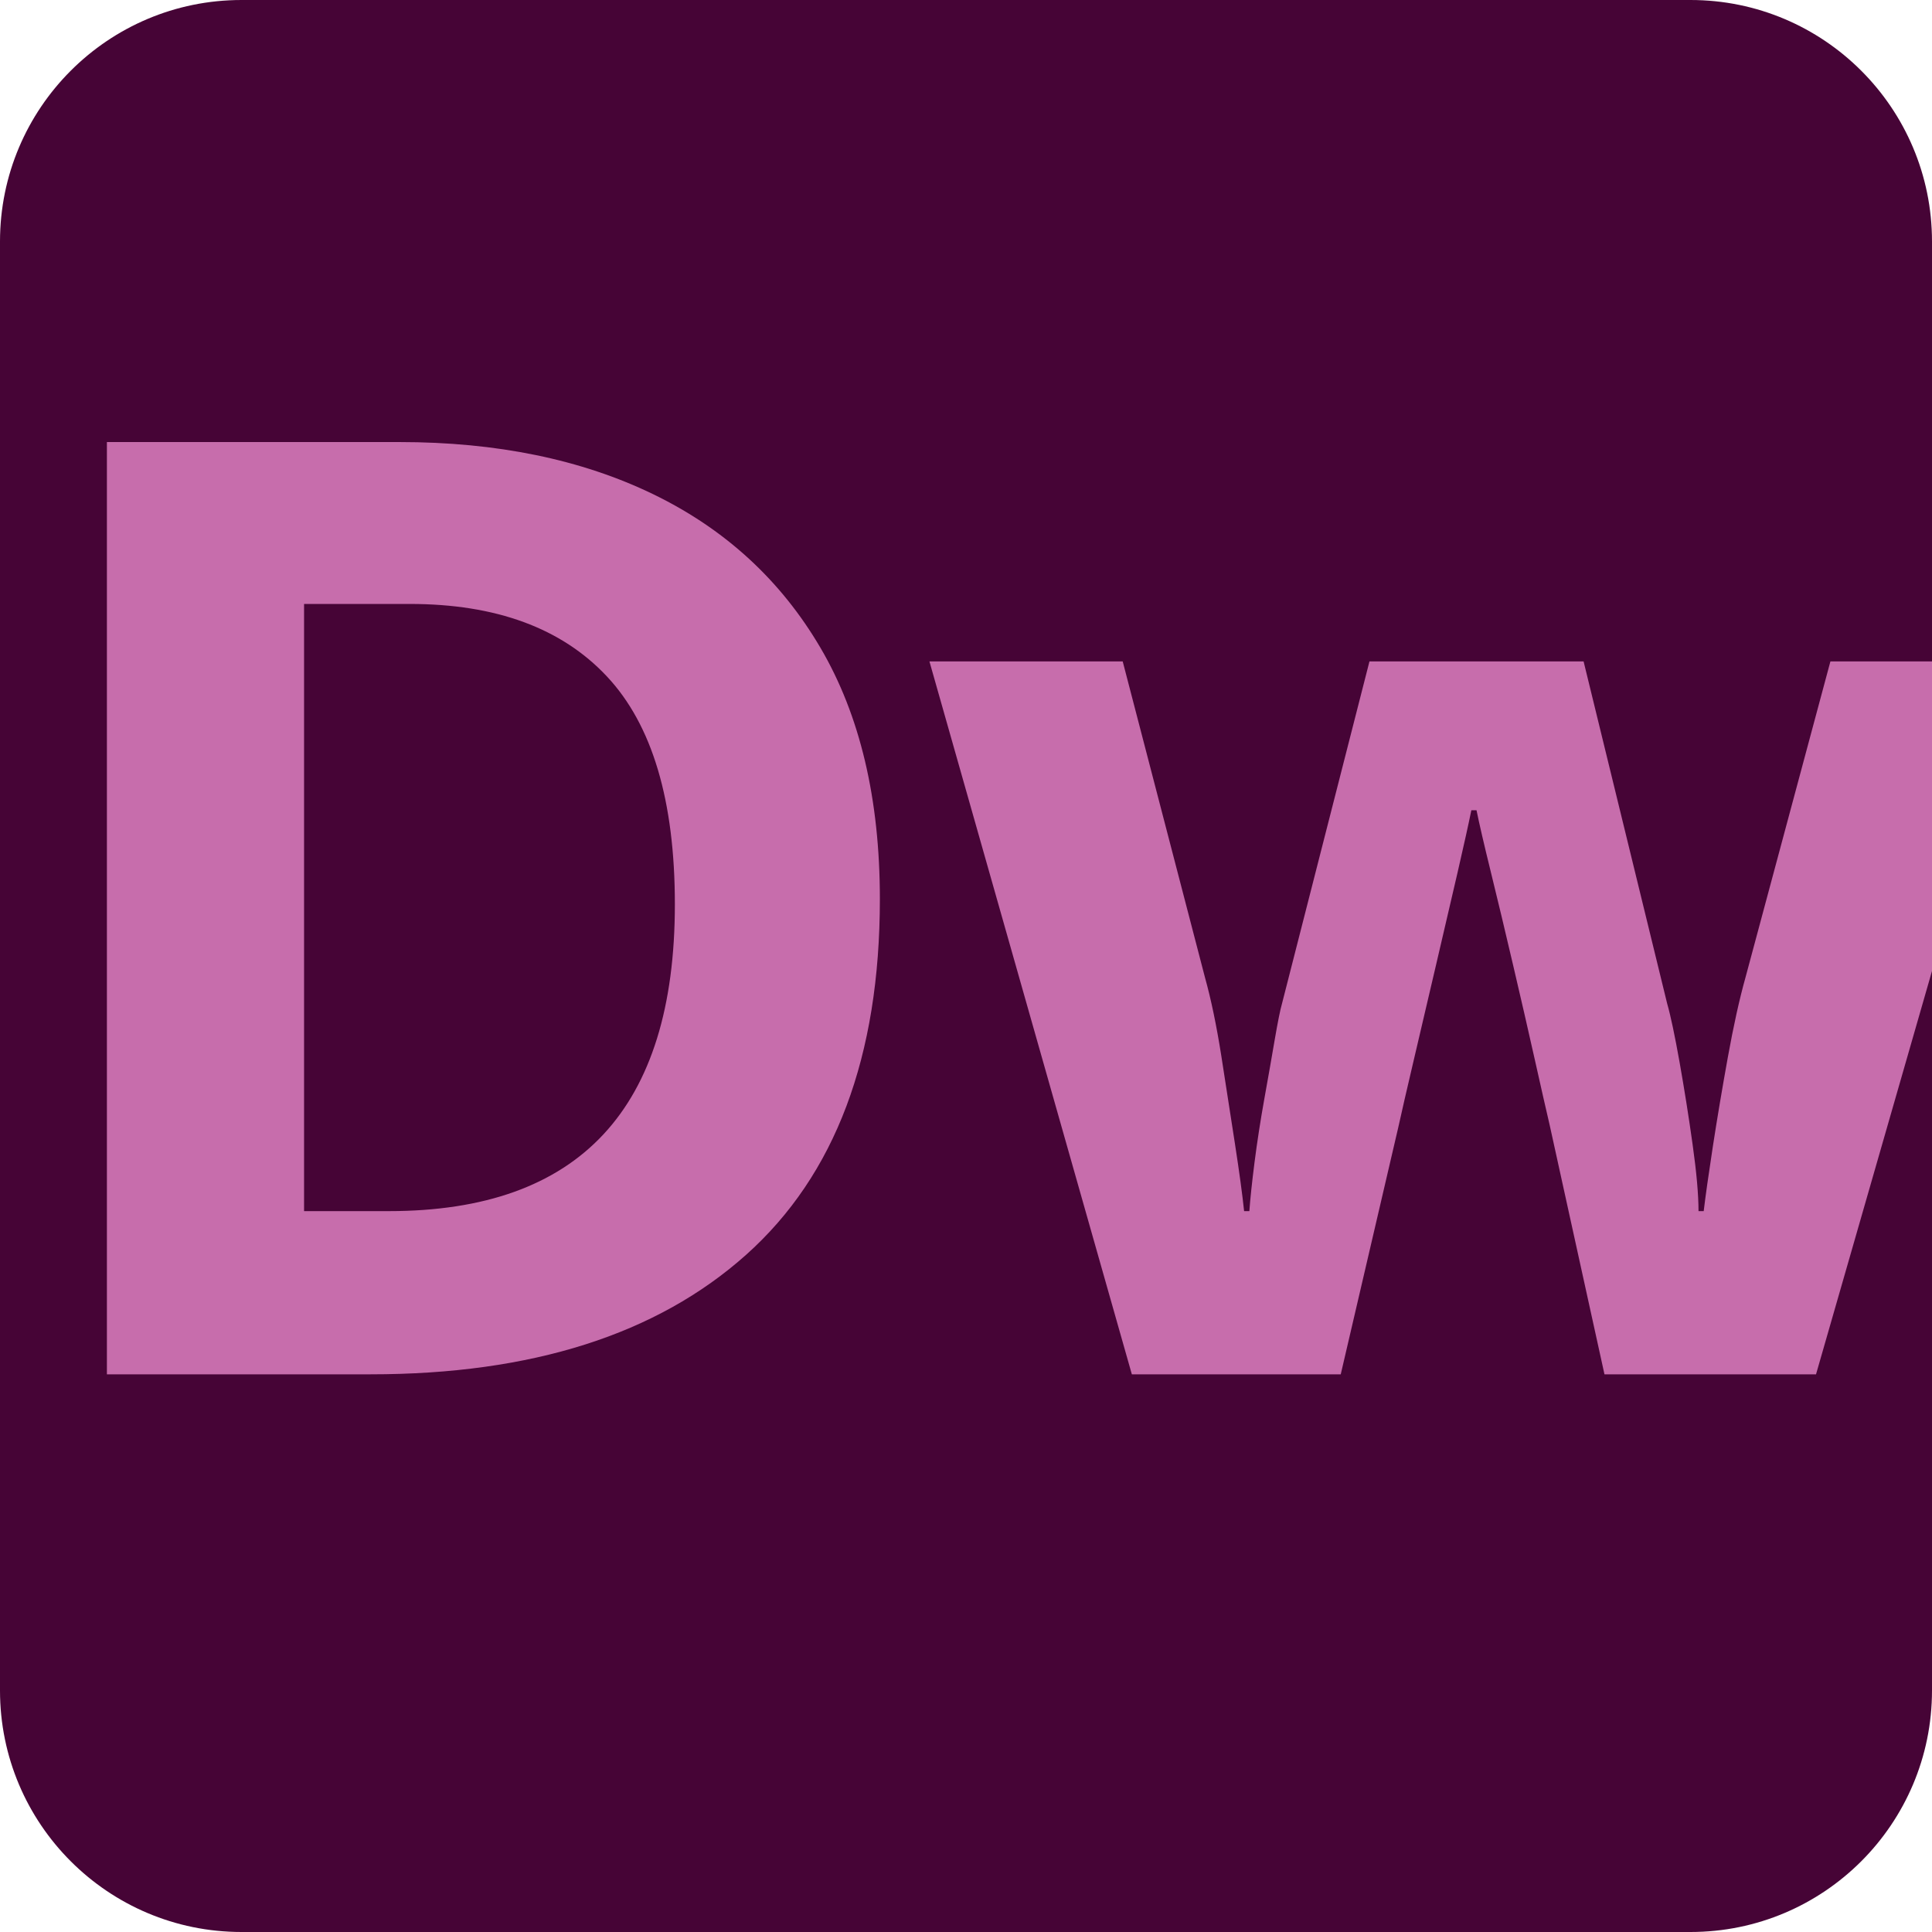
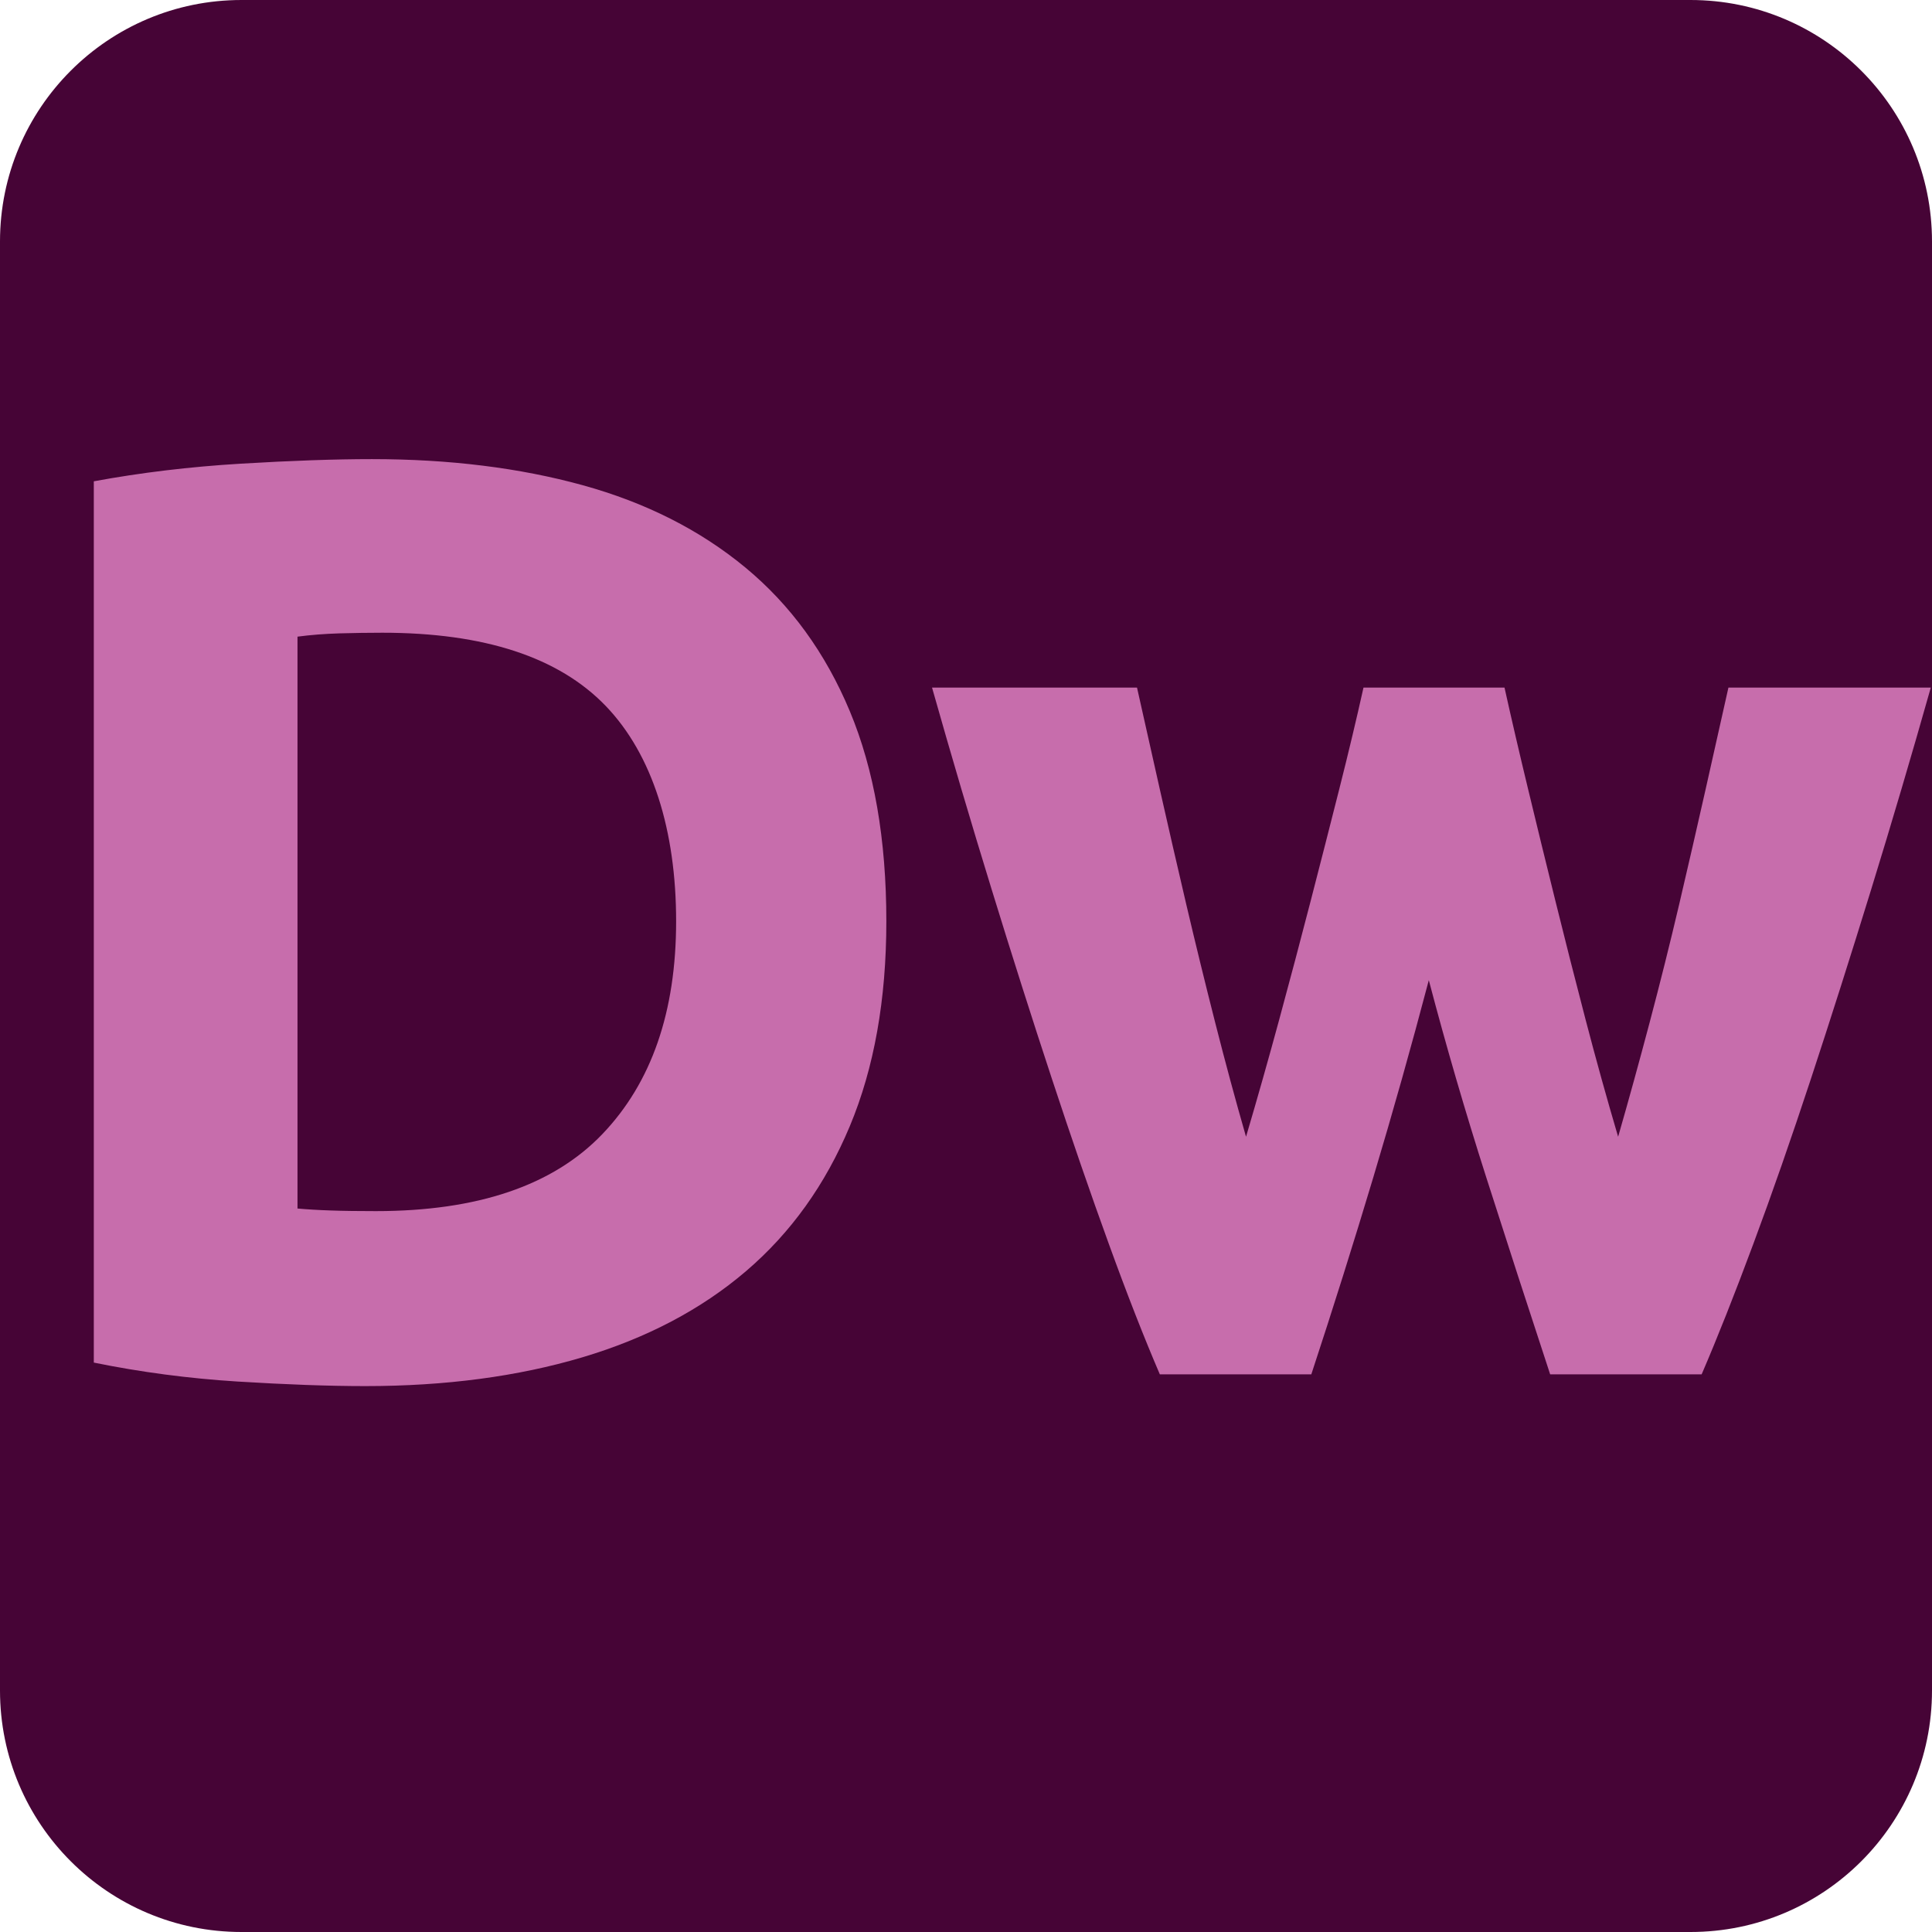
- <svg xmlns="http://www.w3.org/2000/svg" id="Camada_1" viewBox="0 0 512 512">
+ <svg xmlns="http://www.w3.org/2000/svg" id="a" data-name="Camada 1" viewBox="0 0 512 512">
  <rect width="512" height="512" rx="64" ry="64" fill="#460436" />
-   <text transform="translate(-2.81 364.21)" fill="#c76dac" font-family="Ubuntu-Bold, Ubuntu" font-size="346.01" font-weight="700" letter-spacing="-.03em">
-     <tspan x="0" y="0">Dw</tspan>
-   </text>
+   <g>
+     <path d="M234.89,244.15c0,20.76-3.23,38.87-9.69,54.32-6.46,15.46-15.63,28.26-27.51,38.41-11.88,10.15-26.36,17.77-43.42,22.84-17.07,5.07-36.22,7.61-57.44,7.61-9.69,0-20.99-.41-33.91-1.21-12.92-.81-25.6-2.48-38.06-5.02V127.55c12.46-2.3,25.43-3.86,38.93-4.67,13.49-.81,25.08-1.21,34.77-1.21,20.53,0,39.15,2.31,55.88,6.92,16.72,4.62,31.08,11.88,43.08,21.8,11.99,9.92,21.22,22.61,27.68,38.06,6.46,15.46,9.69,34.03,9.69,55.71ZM78.84,320.27c2.54.23,5.48.41,8.82.52,3.34.12,7.32.17,11.94.17,26.99,0,47-6.8,60.03-20.41,13.03-13.61,19.55-32.41,19.55-56.4s-6.23-44.17-18.68-57.09c-12.46-12.92-32.18-19.38-59.17-19.38-3.69,0-7.5.06-11.42.17-3.92.12-7.61.41-11.07.87v151.55Z" fill="#c76dac" />
+     <path d="M378.66,259.72c-4.62,17.53-9.52,34.95-14.71,52.25-5.19,17.3-10.67,34.72-16.44,52.25h-40.14c-4.16-9.69-8.68-21.22-13.53-34.6-4.86-13.38-9.89-27.97-15.09-43.77-5.21-15.8-10.53-32.52-15.96-50.17-5.44-17.65-10.7-35.47-15.79-53.46h54.32c1.85,8.3,3.88,17.36,6.09,27.16,2.21,9.81,4.53,19.9,6.96,30.28,2.44,10.38,4.99,20.82,7.66,31.31,2.67,10.5,5.39,20.59,8.18,30.28,3-10.15,5.94-20.53,8.82-31.14,2.88-10.61,5.65-21.05,8.3-31.31,2.65-10.26,5.19-20.18,7.61-29.76,2.42-9.57,4.55-18.51,6.4-26.82h37.37c1.84,8.3,3.92,17.25,6.23,26.82,2.3,9.58,4.73,19.5,7.27,29.76,2.54,10.27,5.19,20.71,7.96,31.31,2.77,10.61,5.65,20.99,8.65,31.14,2.79-9.69,5.57-19.78,8.35-30.28,2.78-10.49,5.39-20.93,7.83-31.31,2.43-10.38,4.75-20.47,6.96-30.28,2.21-9.8,4.23-18.86,6.09-27.16h53.63c-5.09,17.99-10.35,35.81-15.79,53.46-5.44,17.65-10.76,34.37-15.96,50.17-5.21,15.8-10.29,30.39-15.27,43.77-4.97,13.38-9.54,24.91-13.71,34.6h-40.14c-5.77-17.53-11.42-34.95-16.95-52.25s-10.61-34.71-15.22-52.25Z" fill="#c76dac" />
+   </g>
</svg>
